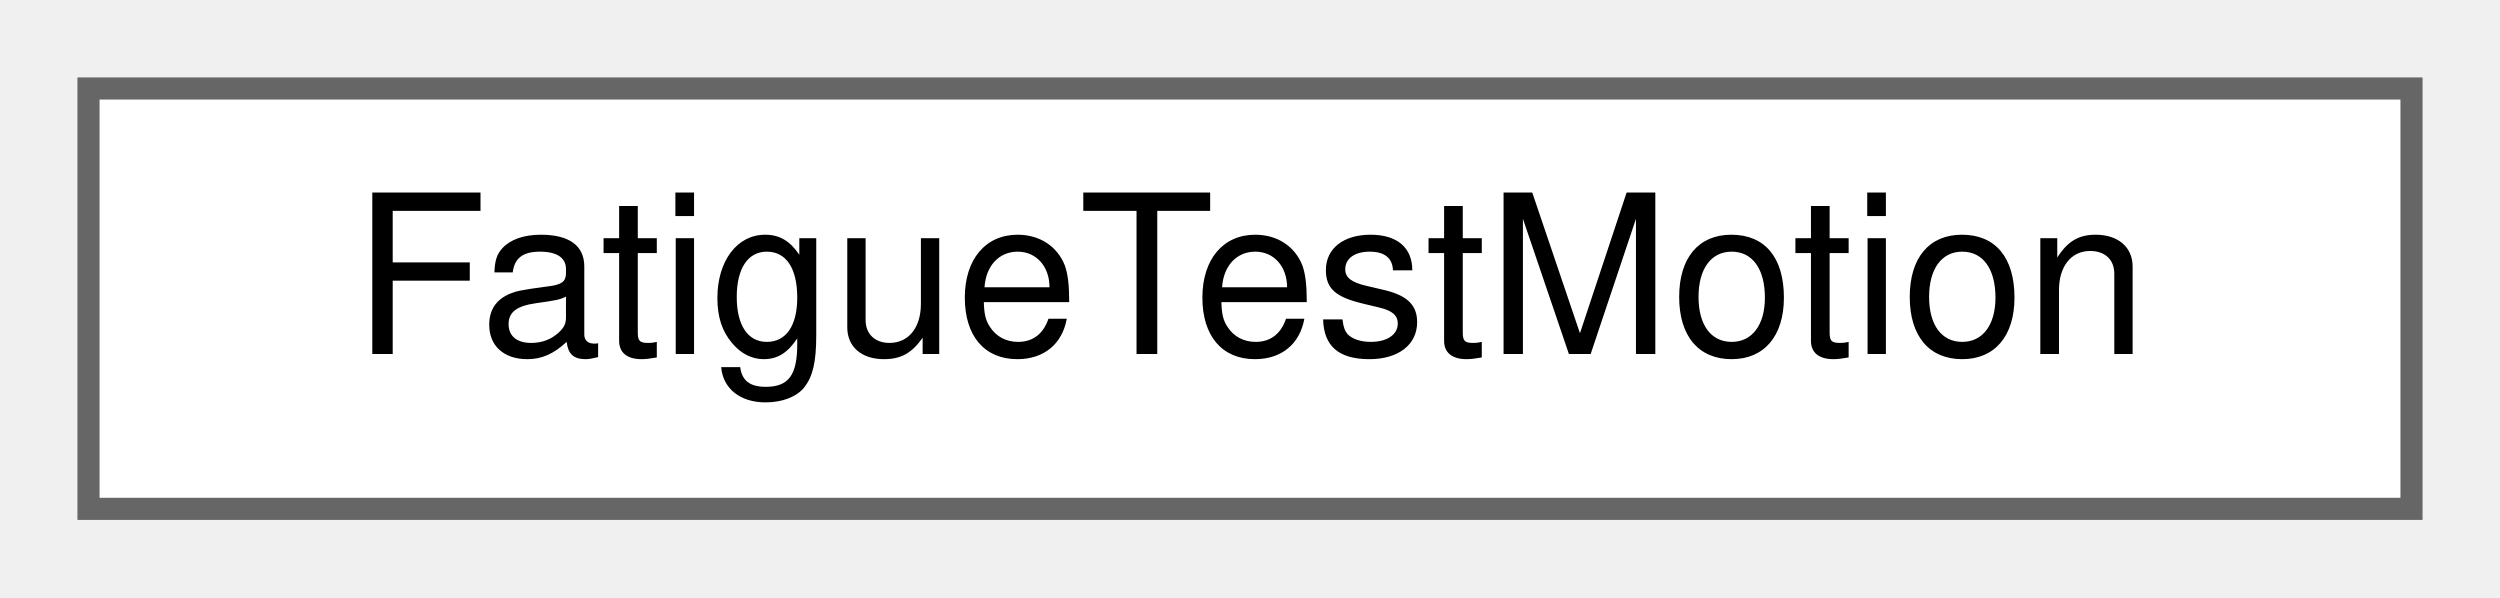
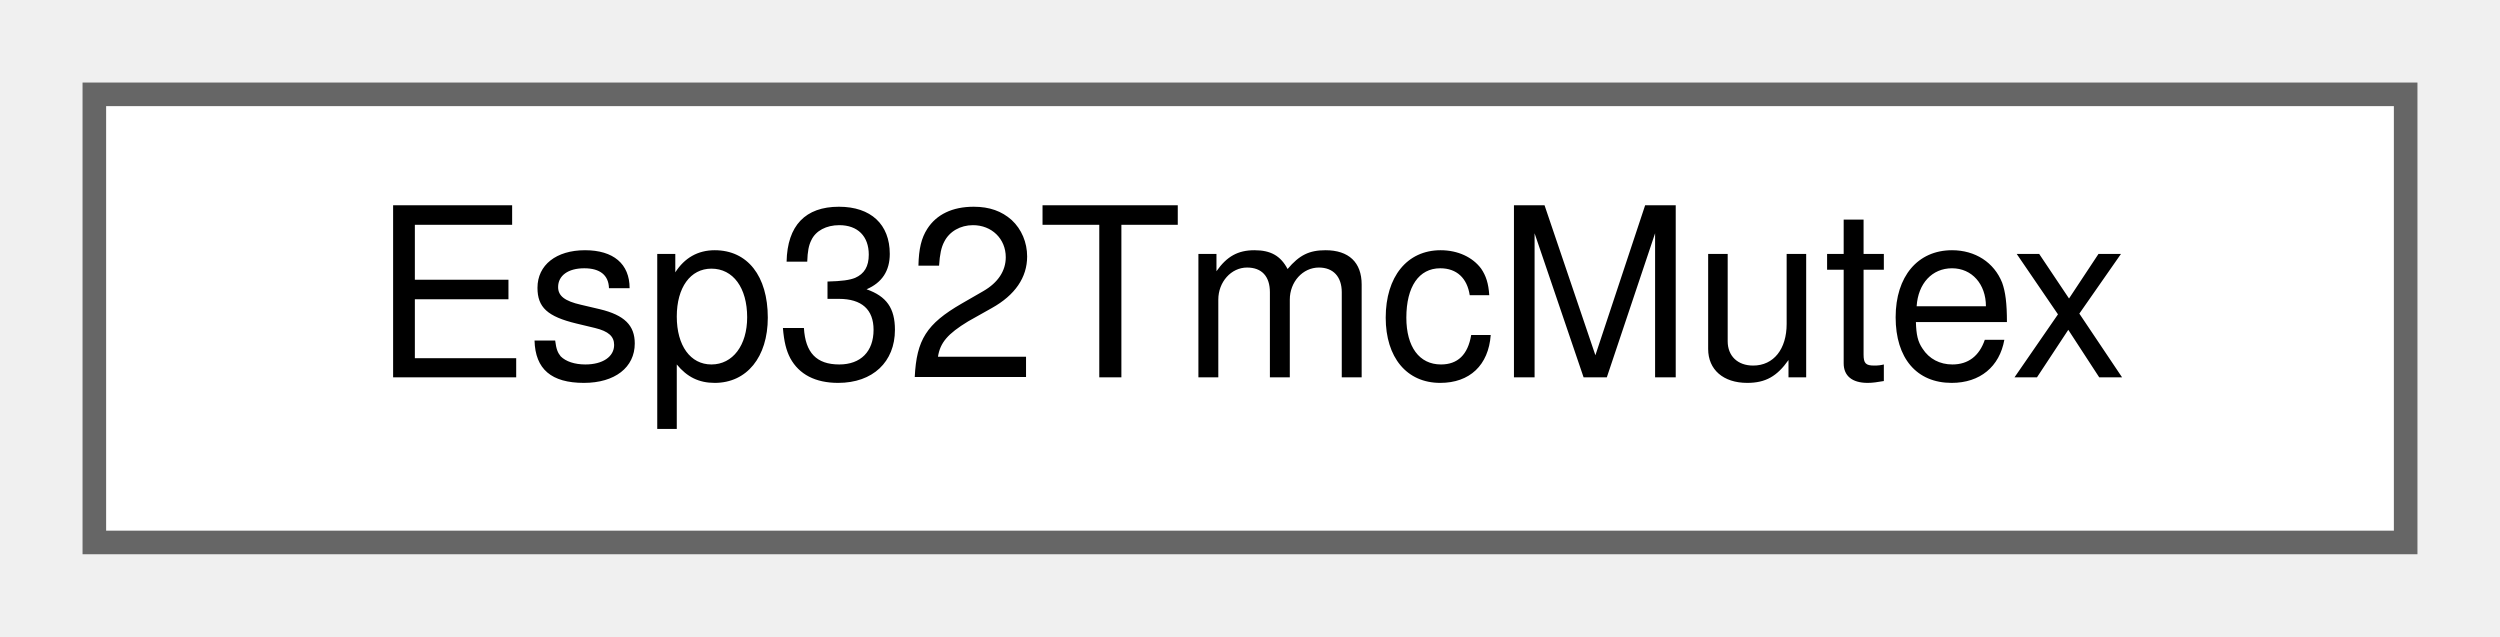
- <svg xmlns="http://www.w3.org/2000/svg" xmlns:xlink="http://www.w3.org/1999/xlink" width="113pt" height="27pt" viewBox="0.00 0.00 113.00 27.00">
+ <svg xmlns="http://www.w3.org/2000/svg" xmlns:xlink="http://www.w3.org/1999/xlink" width="106pt" height="27pt" viewBox="0.00 0.00 106.00 27.00">
  <g id="graph0" class="graph" transform="scale(1 1) rotate(0) translate(4 23)">
    <g id="Node000000" class="node">
      <g id="a_Node000000">
-         <a xlink:href="classFatigueTestMotion.html" target="_top" xlink:title="Fatigue test motion controller.">
-           <polygon fill="white" stroke="#666666" points="105,-19 0,-19 0,0 105,0 105,-19" />
-           <text text-anchor="middle" x="52.5" y="-7" font-family="Helvetica,sans-Serif" font-size="10.00">FatigueTestMotion</text>
+         <a xlink:href="classEsp32TmcMutex.html" target="_top" xlink:title="ESP32 TMC mutex wrapper using FreeRTOS semaphore.">
+           <polygon fill="white" stroke="#666666" points="98,-19 0,-19 0,0 98,0 98,-19" />
+           <text text-anchor="middle" x="49" y="-7" font-family="Helvetica,sans-Serif" font-size="10.00">Esp32TmcMutex</text>
        </a>
      </g>
    </g>
  </g>
</svg>
